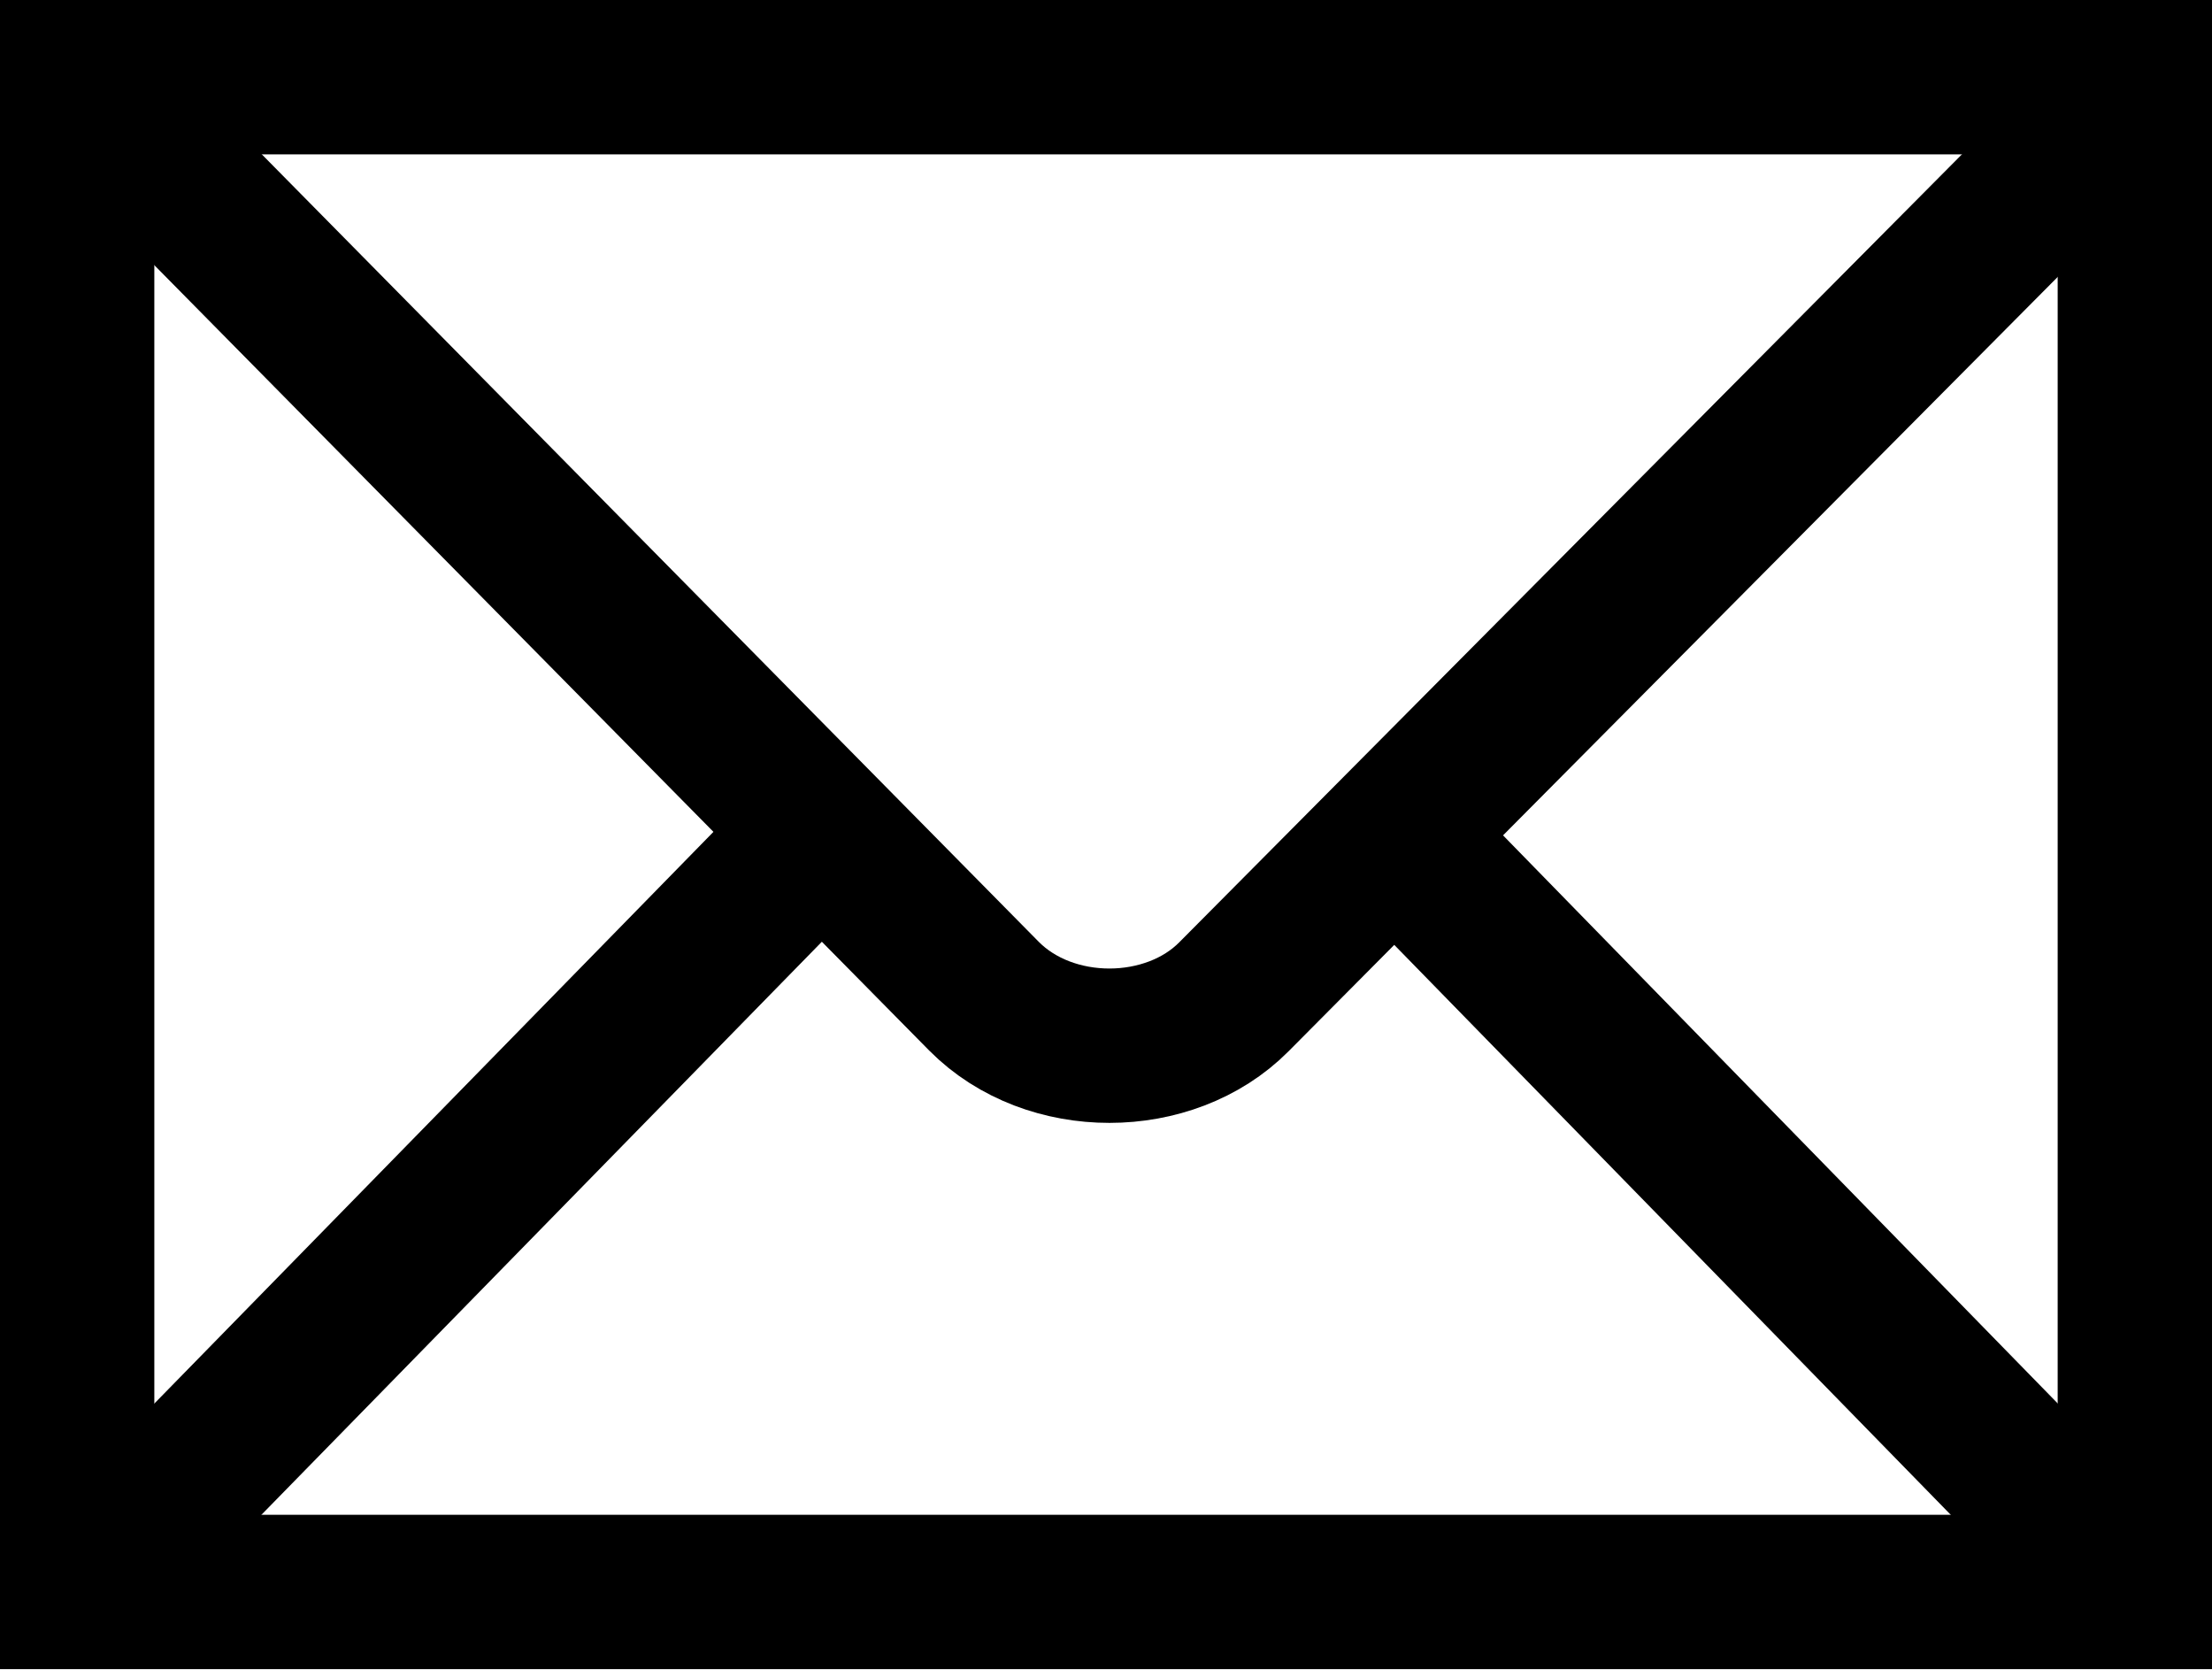
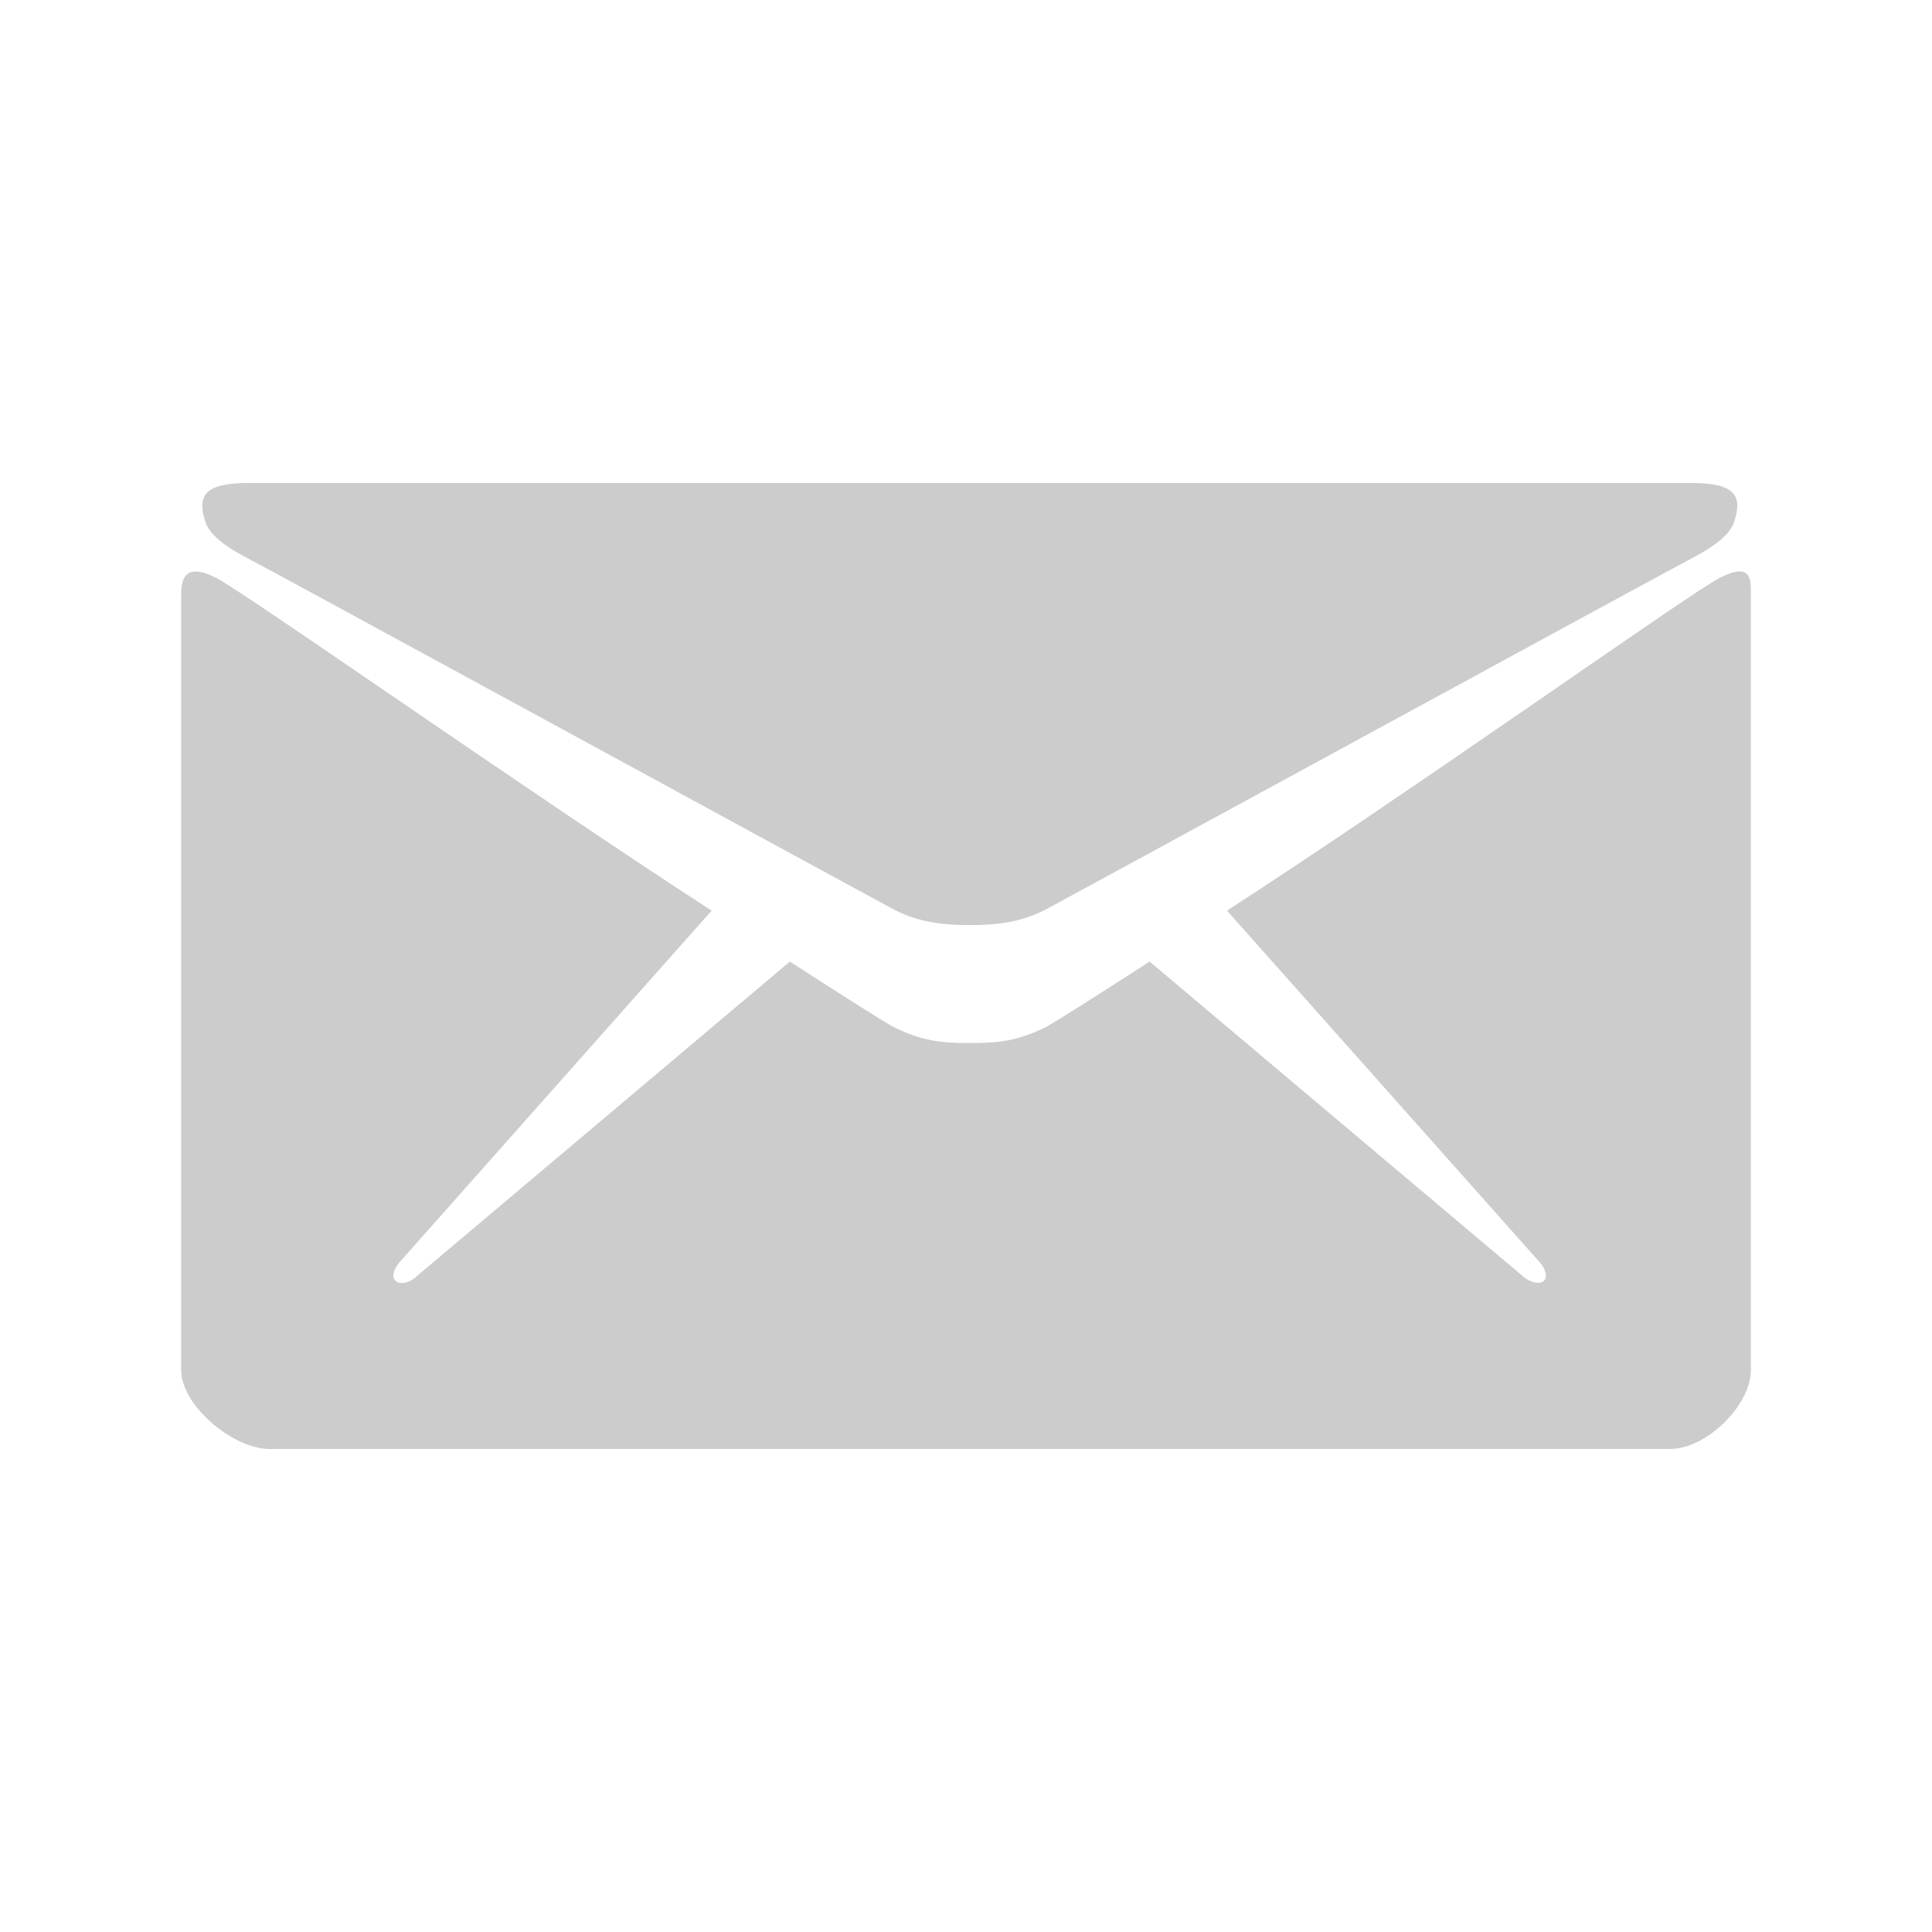
- <svg xmlns="http://www.w3.org/2000/svg" height="331.469" id="svg2439" version="1.0" width="439.371">
-   <defs id="defs2441">
-     <marker id="ArrowEnd" markerHeight="3" markerUnits="strokeWidth" markerWidth="4" orient="auto" refX="0" refY="5" viewBox="0 0 10 10">
-       <path d="M 0,0 L 10,5 L 0,10 L 0,0 z" id="path2444" />
-     </marker>
-     <marker id="ArrowStart" markerHeight="3" markerUnits="strokeWidth" markerWidth="4" orient="auto" refX="10" refY="5" viewBox="0 0 10 10">
-       <path d="M 10,0 L 0,5 L 10,10 L 10,0 z" id="path2447" />
-     </marker>
-   </defs>
-   <g id="g2449" transform="translate(-145.3305,-145.3305)">
-     <path d="M 569.374,461.472 L 569.374,160.658 L 160.658,160.658 L 160.658,461.472 L 569.374,461.472 z" id="path2451" style="fill:none;stroke:#000000;stroke-width:30.655" />
-     <path id="path2453" style="fill:none;stroke:#000000;stroke-width:30.655" />
-     <path d="M 164.46,164.49 L 340.78,343.158 C 353.849,356.328 377.63,356.172 390.423,343.278 L 566.622,165.928" id="path2455" style="fill:none;stroke:#000000;stroke-width:30.655" />
-     <path d="M 170.515,451.566 L 305.61,313.46" id="path2457" style="fill:none;stroke:#000000;stroke-width:30.655" />
-     <path d="M 557.968,449.974 L 426.515,315.375" id="path2459" style="fill:none;stroke:#000000;stroke-width:30.655" />
+ <svg xmlns="http://www.w3.org/2000/svg" width="24pt" height="24pt" viewBox="0 0 24 24" version="1.1">
+   <g id="surface1">
+     <path style=" stroke:none;fill-rule:nonzero;fill:rgb(80%,80%,80%);fill-opacity:1;" d="M 3.141 6.969 C 3.656 7.242 10.82 11.148 11.086 11.289 C 11.352 11.43 11.625 11.492 12.047 11.492 C 12.469 11.492 12.742 11.43 13.008 11.289 C 13.273 11.148 20.438 7.242 20.953 6.969 C 21.145 6.871 21.469 6.695 21.539 6.492 C 21.66 6.137 21.531 6 21.008 6 L 3.086 6 C 2.562 6 2.434 6.141 2.555 6.492 C 2.625 6.699 2.949 6.871 3.141 6.969 Z M 3.141 6.969 " />
+     <path style=" stroke:none;fill-rule:nonzero;fill:rgb(80%,80%,80%);fill-opacity:1;" d="M 21.359 7.18 C 20.977 7.379 17.527 9.836 15.242 11.312 L 19.098 15.648 C 19.191 15.742 19.234 15.852 19.18 15.91 C 19.125 15.961 19.004 15.934 18.906 15.844 L 14.281 11.945 C 13.586 12.395 13.094 12.703 13.008 12.75 C 12.648 12.934 12.395 12.957 12.047 12.957 C 11.699 12.957 11.445 12.934 11.086 12.75 C 10.996 12.703 10.508 12.395 9.812 11.945 L 5.188 15.844 C 5.094 15.938 4.969 15.965 4.914 15.91 C 4.855 15.859 4.898 15.742 4.992 15.648 L 8.84 11.312 C 6.559 9.836 3.07 7.379 2.688 7.18 C 2.273 6.969 2.25 7.219 2.25 7.41 C 2.25 7.602 2.25 17.02 2.25 17.02 C 2.25 17.457 2.891 18 3.352 18 L 20.742 18 C 21.203 18 21.75 17.453 21.75 17.02 C 21.75 17.02 21.75 7.598 21.75 7.41 C 21.75 7.215 21.777 6.969 21.359 7.18 Z M 21.359 7.18 " />
  </g>
</svg>
